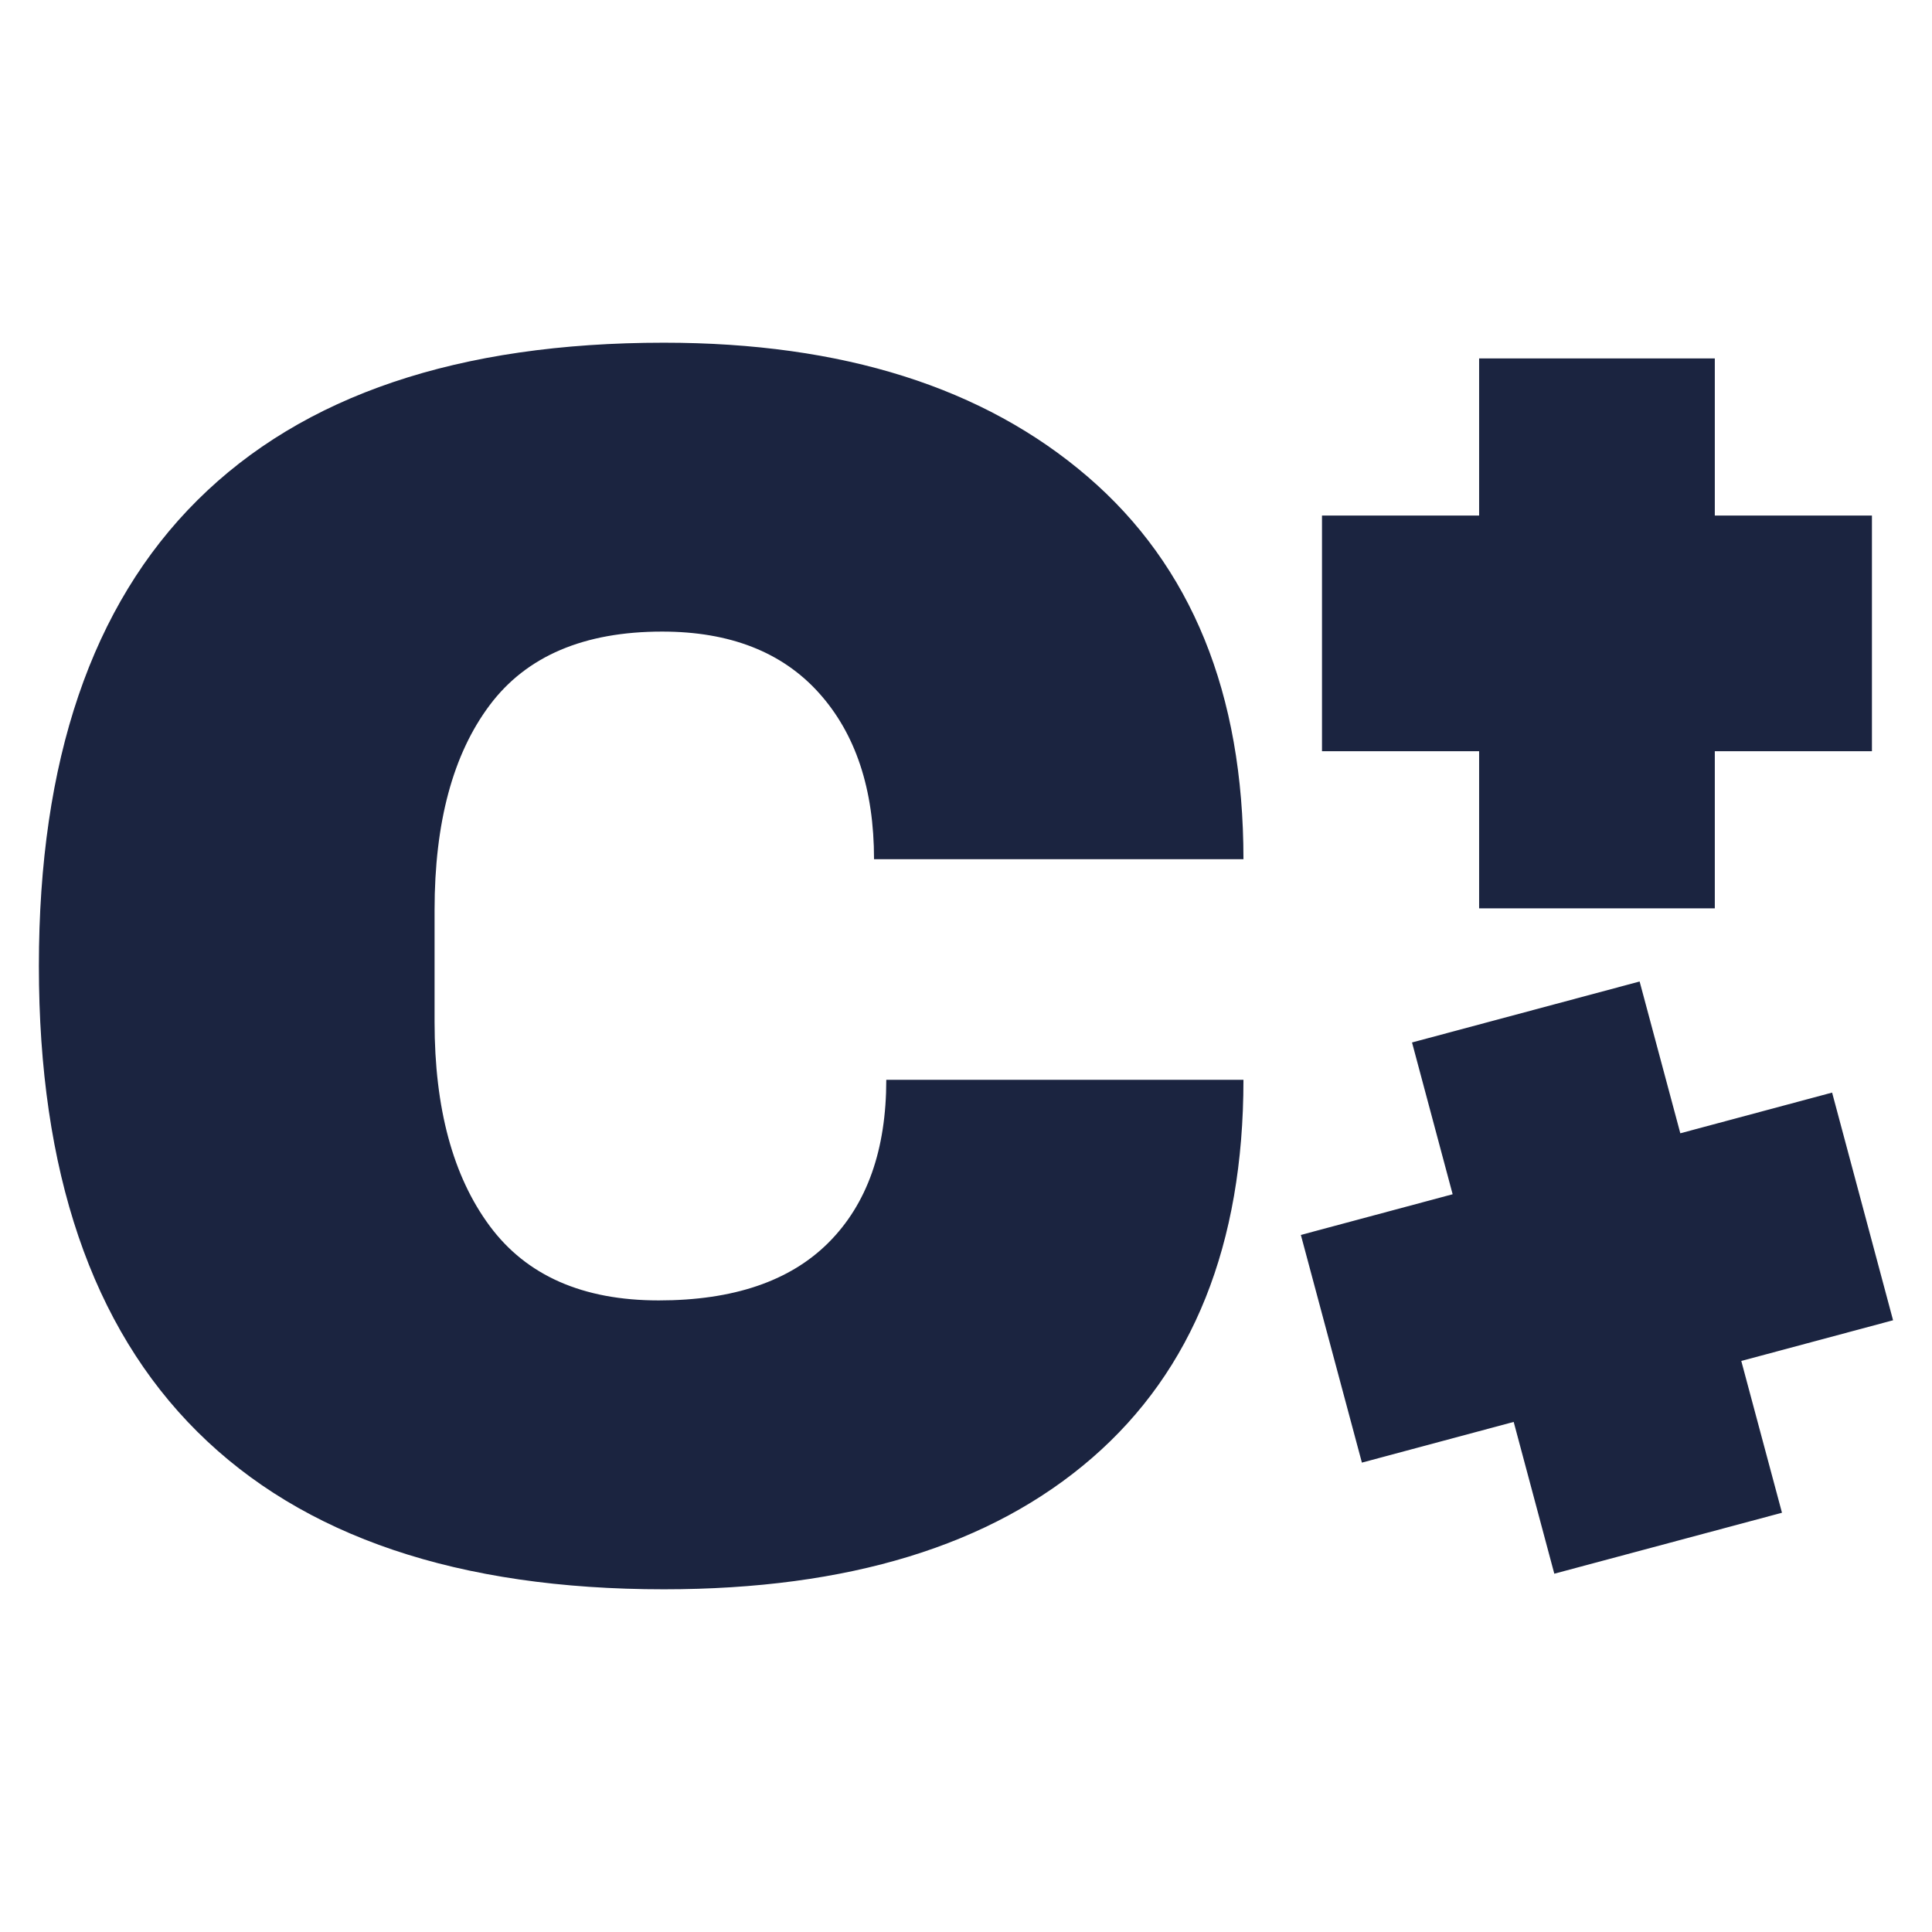
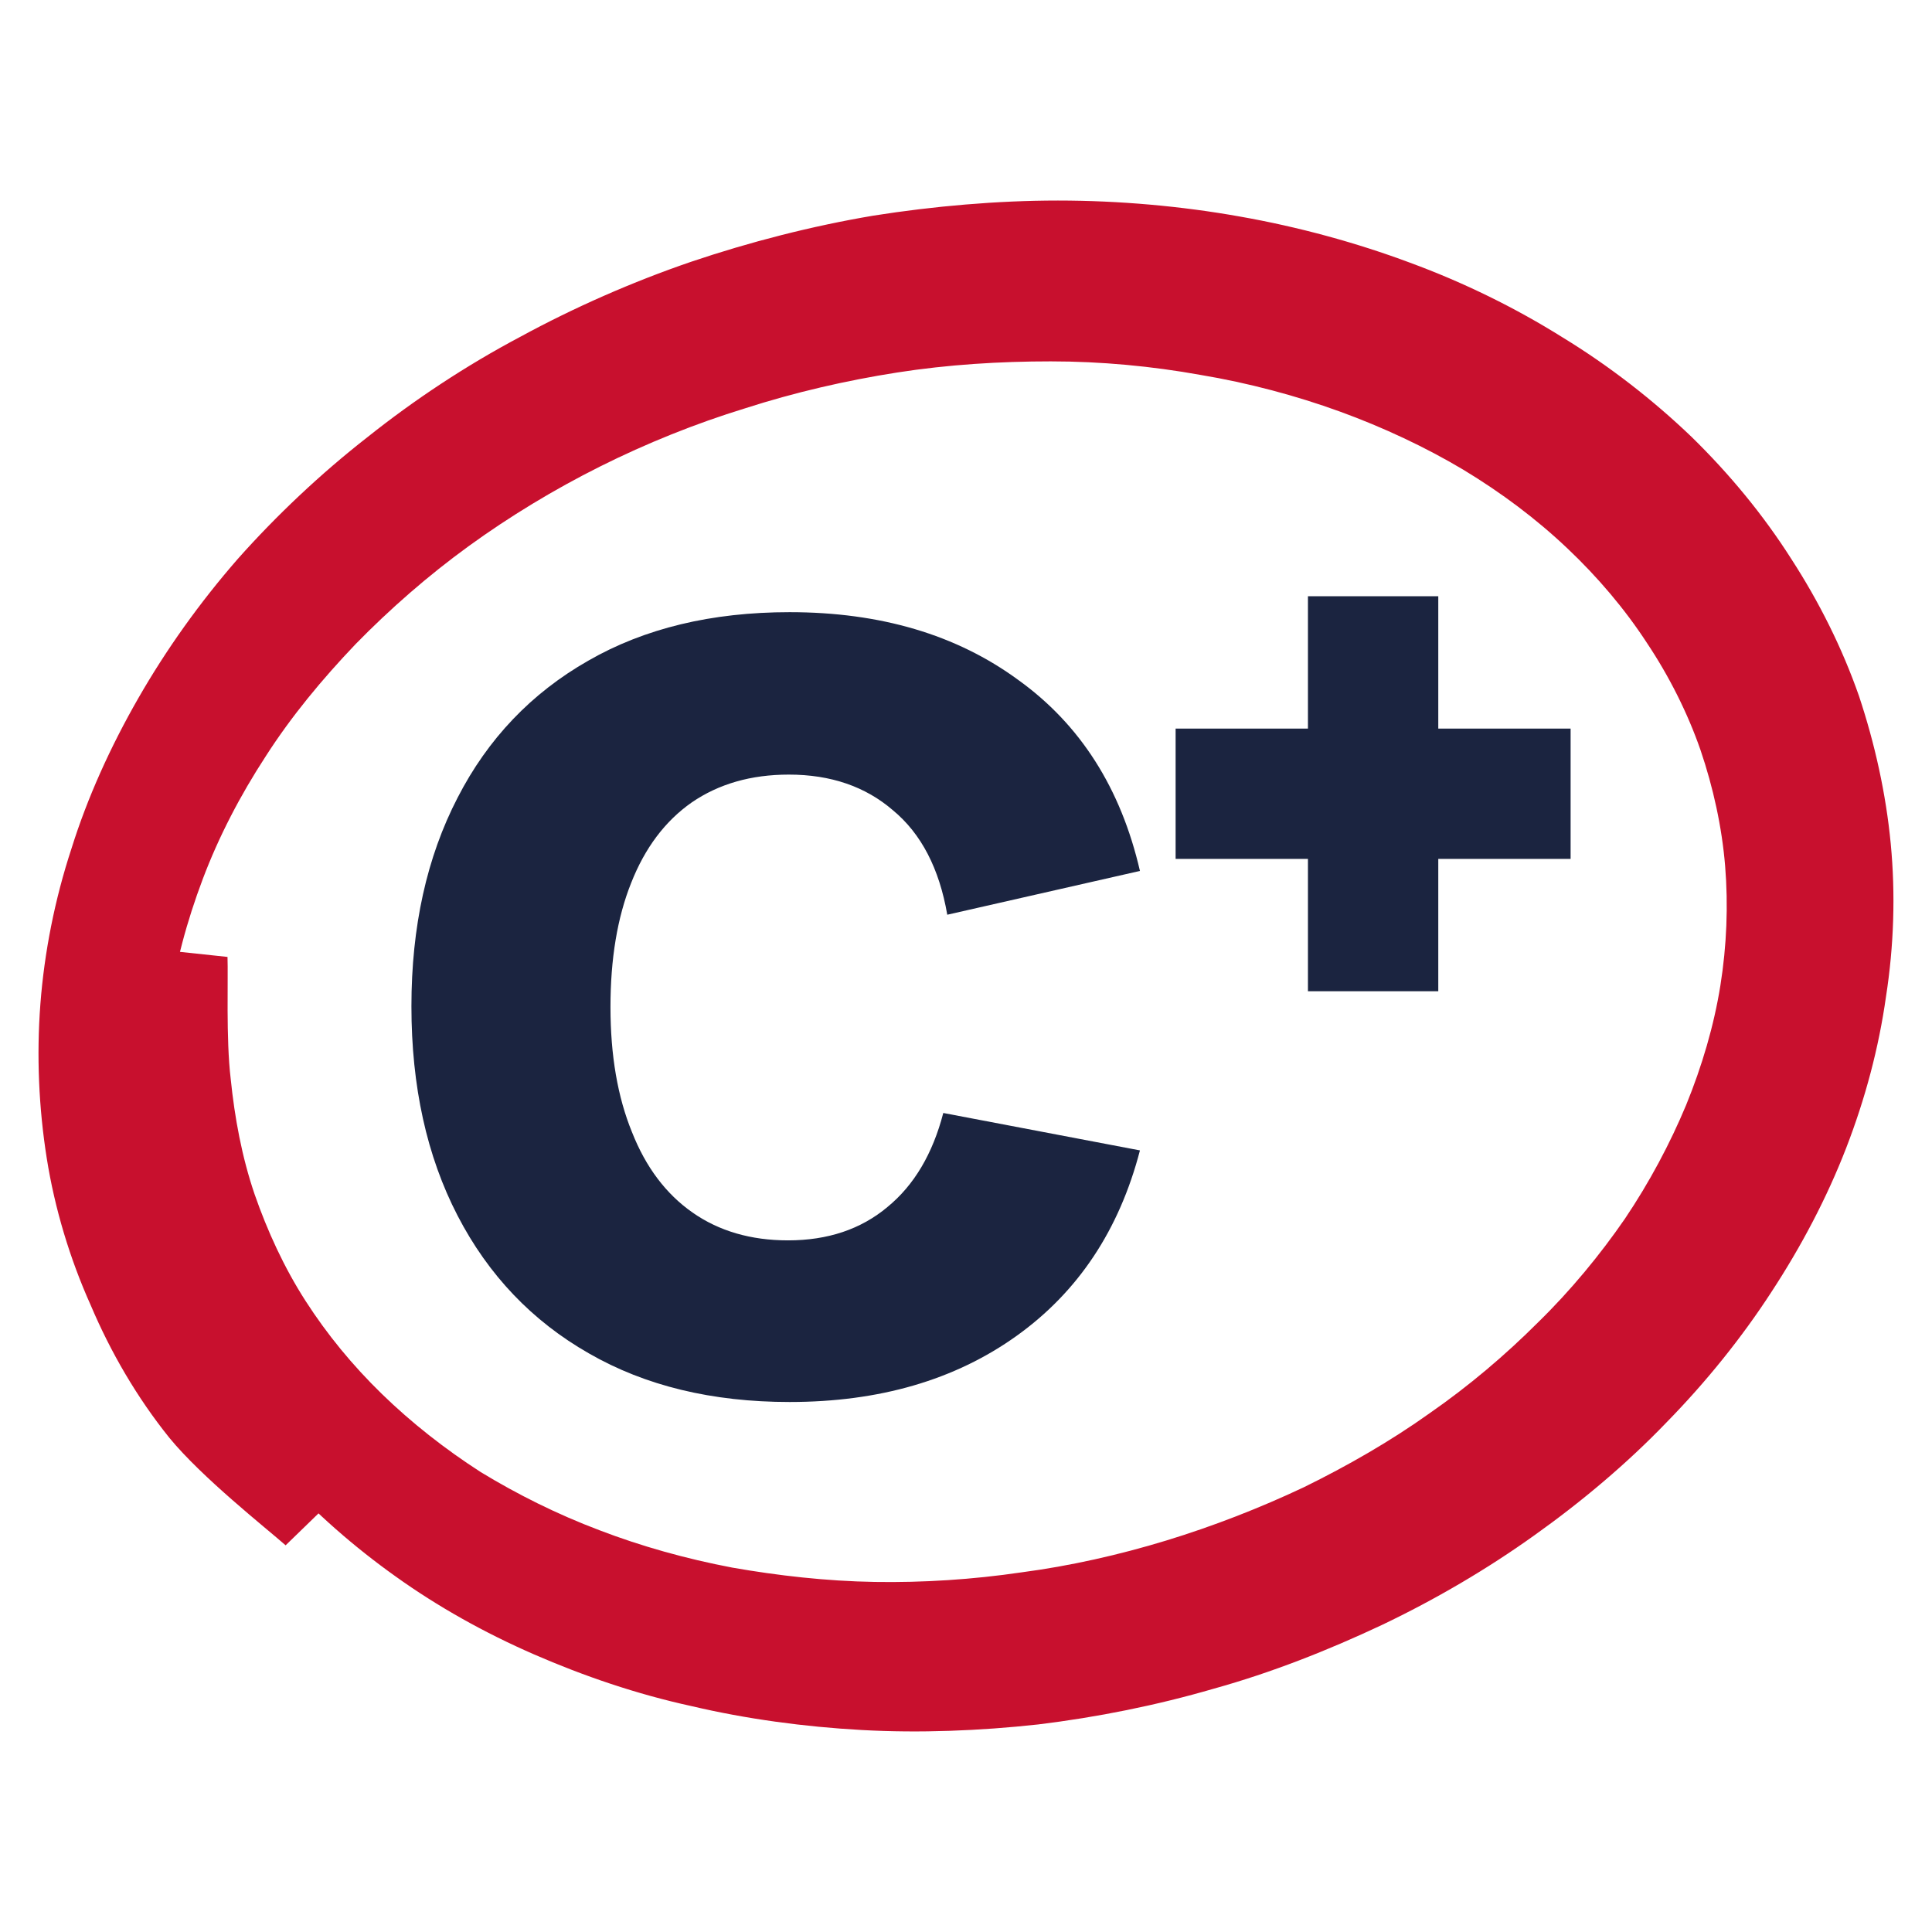
<svg xmlns="http://www.w3.org/2000/svg" viewBox="0 0 256 256" width="256" height="256">
-   <g transform="translate(-6.65 -6.64) scale(1.041)">
-     <path fill="#1B2440" d="M164.663 115.743H117.64Q117.64 102.371 110.62 94.571Q103.6 86.771 90.674 86.771Q75.743 86.771 68.723 96.131Q61.703 105.491 61.703 122.206V136.469Q61.703 152.96 68.723 162.431Q75.743 171.903 90.229 171.903Q104.491 171.903 111.846 164.549Q119.2 157.194 119.2 143.823H164.663Q164.663 175.246 145.386 191.96Q126.109 208.674 90.897 208.674Q51.674 208.674 31.506 188.617Q11.337 168.56 11.337 129.337Q11.337 90.114 31.506 70.057Q51.674 50.0 90.897 50.0Q124.994 50.0 144.829 67.049Q164.663 84.097 164.663 115.743ZM194.66 52.00L224.66 52.00L224.66 72.00L244.66 72.00L244.66 102.00L224.66 102.00L224.66 122.00L194.66 122.00L194.66 102.00L174.66 102.00L174.66 72.00L194.66 72.00ZM186.12 139.07L215.09 131.31L220.27 150.63L239.59 145.45L247.35 174.43L228.03 179.61L233.21 198.93L204.23 206.69L199.06 187.37L179.74 192.55L171.97 163.57L191.29 158.39Z" />
+   <g transform="translate(-5.83 -6.66) scale(1.055)">
+     <path fill="#1B2440" d="M104.7 182.4Q90.1 182.4 79.5 176.3Q68.8 170.2 63 159Q57.2 147.8 57.2 132.7Q57.2 117.7 63 106.5Q68.7 95.4 79.4 89.3Q90 83.2 104.7 83.2Q121.8 83.2 133.4 91.7Q145.1 100.1 148.7 115.7L124.5 121.2Q123 112.5 117.7 108.1Q112.5 103.6 104.6 103.6Q97.5 103.6 92.4 107.1Q87.4 110.6 84.8 117.2Q82.2 123.7 82.2 132.8Q82.2 141.9 84.9 148.5Q87.5 155.1 92.5 158.6Q97.5 162.1 104.5 162.1Q112 162.1 117 157.9Q122 153.8 124 146.1L148.7 150.8Q144.8 165.8 133.2 174.1Q121.6 182.4 104.7 182.4ZM169.80 81.20L186.17 81.20L186.17 97.82L202.79 97.82L202.79 114.19L186.17 114.19L186.17 130.81L169.80 130.81L169.80 114.19L153.18 114.19L153.18 97.82L169.80 97.82Z" />
+     <path fill="#C8102E" d="M41.4 200.4C38.9 198.2 30.9 191.9 26.8 186.9C22.7 181.8 19.4 176.1 16.9 170.2C14.3 164.4 12.4 158.1 11.4 151.8C10.4 145.5 10.1 138.9 10.6 132.4C11.1 125.9 12.4 119.3 14.5 112.9C16.5 106.5 19.4 100.1 22.9 94.0C26.4 87.9 30.6 82.0 35.4 76.5C40.2 71.1 45.8 65.8 51.7 61.2C57.6 56.5 64.1 52.2 70.9 48.6C77.7 44.9 85.0 41.7 92.3 39.2C99.7 36.7 107.5 34.7 115.2 33.4C122.8 32.2 130.8 31.5 138.4 31.5C146.1 31.5 153.9 32.2 161.2 33.5C168.6 34.8 175.9 36.8 182.6 39.3C189.4 41.8 195.9 45.0 201.8 48.7C207.7 52.3 213.2 56.6 218.0 61.2C222.8 65.9 227.0 71.0 230.5 76.5C234.0 81.9 236.9 87.7 239.0 93.7C241.0 99.7 242.4 106.0 243.0 112.3C243.6 118.6 243.4 125.1 242.4 131.5C241.5 137.9 239.8 144.3 237.4 150.5C235.0 156.7 231.8 162.8 228.0 168.6C224.3 174.3 219.8 179.9 214.8 185.0C209.9 190.1 204.2 194.9 198.3 199.1C192.3 203.4 185.8 207.2 179.1 210.4C172.3 213.6 165.2 216.4 158.0 218.4C150.8 220.5 143.3 222.0 135.9 222.9C128.6 223.7 121.0 224.0 113.8 223.6C106.5 223.2 99.2 222.2 92.4 220.6C85.5 219.1 78.8 216.8 72.6 214.1C66.4 211.4 60.5 208.1 55.2 204.3C50.0 200.6 45.1 196.3 41.0 191.8C36.8 187.2 33.2 182.1 30.4 176.9C27.5 171.7 25.3 166.0 23.8 160.4C22.4 154.7 21.5 148.8 21.7 143.0C21.8 137.2 24.2 128.4 24.7 125.5L34.1 126.5C34.2 129.1 33.9 136.8 34.5 141.8C35.0 146.7 35.9 151.6 37.5 156.3C39.1 160.9 41.2 165.5 43.9 169.7C46.6 173.9 49.8 177.8 53.5 181.4C57.2 185.0 61.4 188.3 65.9 191.2C70.5 194.0 75.5 196.5 80.8 198.5C86.0 200.5 91.7 202.1 97.5 203.2C103.2 204.2 109.3 204.9 115.4 205.0C121.4 205.1 127.7 204.7 133.8 203.8C139.9 203.0 146.1 201.6 152.0 199.8C157.9 198.0 163.8 195.7 169.3 193.1C174.8 190.4 180.2 187.3 185.1 183.8C190.0 180.4 194.6 176.5 198.7 172.4C202.8 168.4 206.5 163.9 209.6 159.4C212.7 154.8 215.3 149.9 217.3 145.1C219.3 140.2 220.8 135.1 221.6 130.1C222.4 125.1 222.6 120.0 222.2 115.1C221.8 110.2 220.7 105.2 219.1 100.5C217.5 95.9 215.2 91.3 212.4 87.1C209.6 82.8 206.2 78.8 202.4 75.2C198.5 71.5 194.1 68.2 189.3 65.3C184.6 62.5 179.3 60.0 173.8 58.0C168.3 56.0 162.3 54.4 156.3 53.4C150.2 52.3 143.8 51.7 137.5 51.7C131.1 51.7 124.6 52.1 118.2 53.1C111.8 54.1 105.3 55.6 99.1 57.6C92.9 59.5 86.7 62.0 80.9 64.9C75.1 67.8 69.5 71.2 64.4 74.9C59.3 78.6 54.5 82.8 50.2 87.2C46.0 91.6 42.1 96.3 38.9 101.3C35.7 106.2 33.0 111.4 31.0 116.7C29.0 122.0 27.5 127.5 26.8 132.9C26.0 138.3 25.9 143.8 26.5 149.2C27.1 154.6 28.3 159.9 30.2 165.1C32.0 170.2 34.6 175.1 37.6 179.9C40.6 184.7 46.4 191.5 48.2 193.8Z" />
  </g>
</svg>
